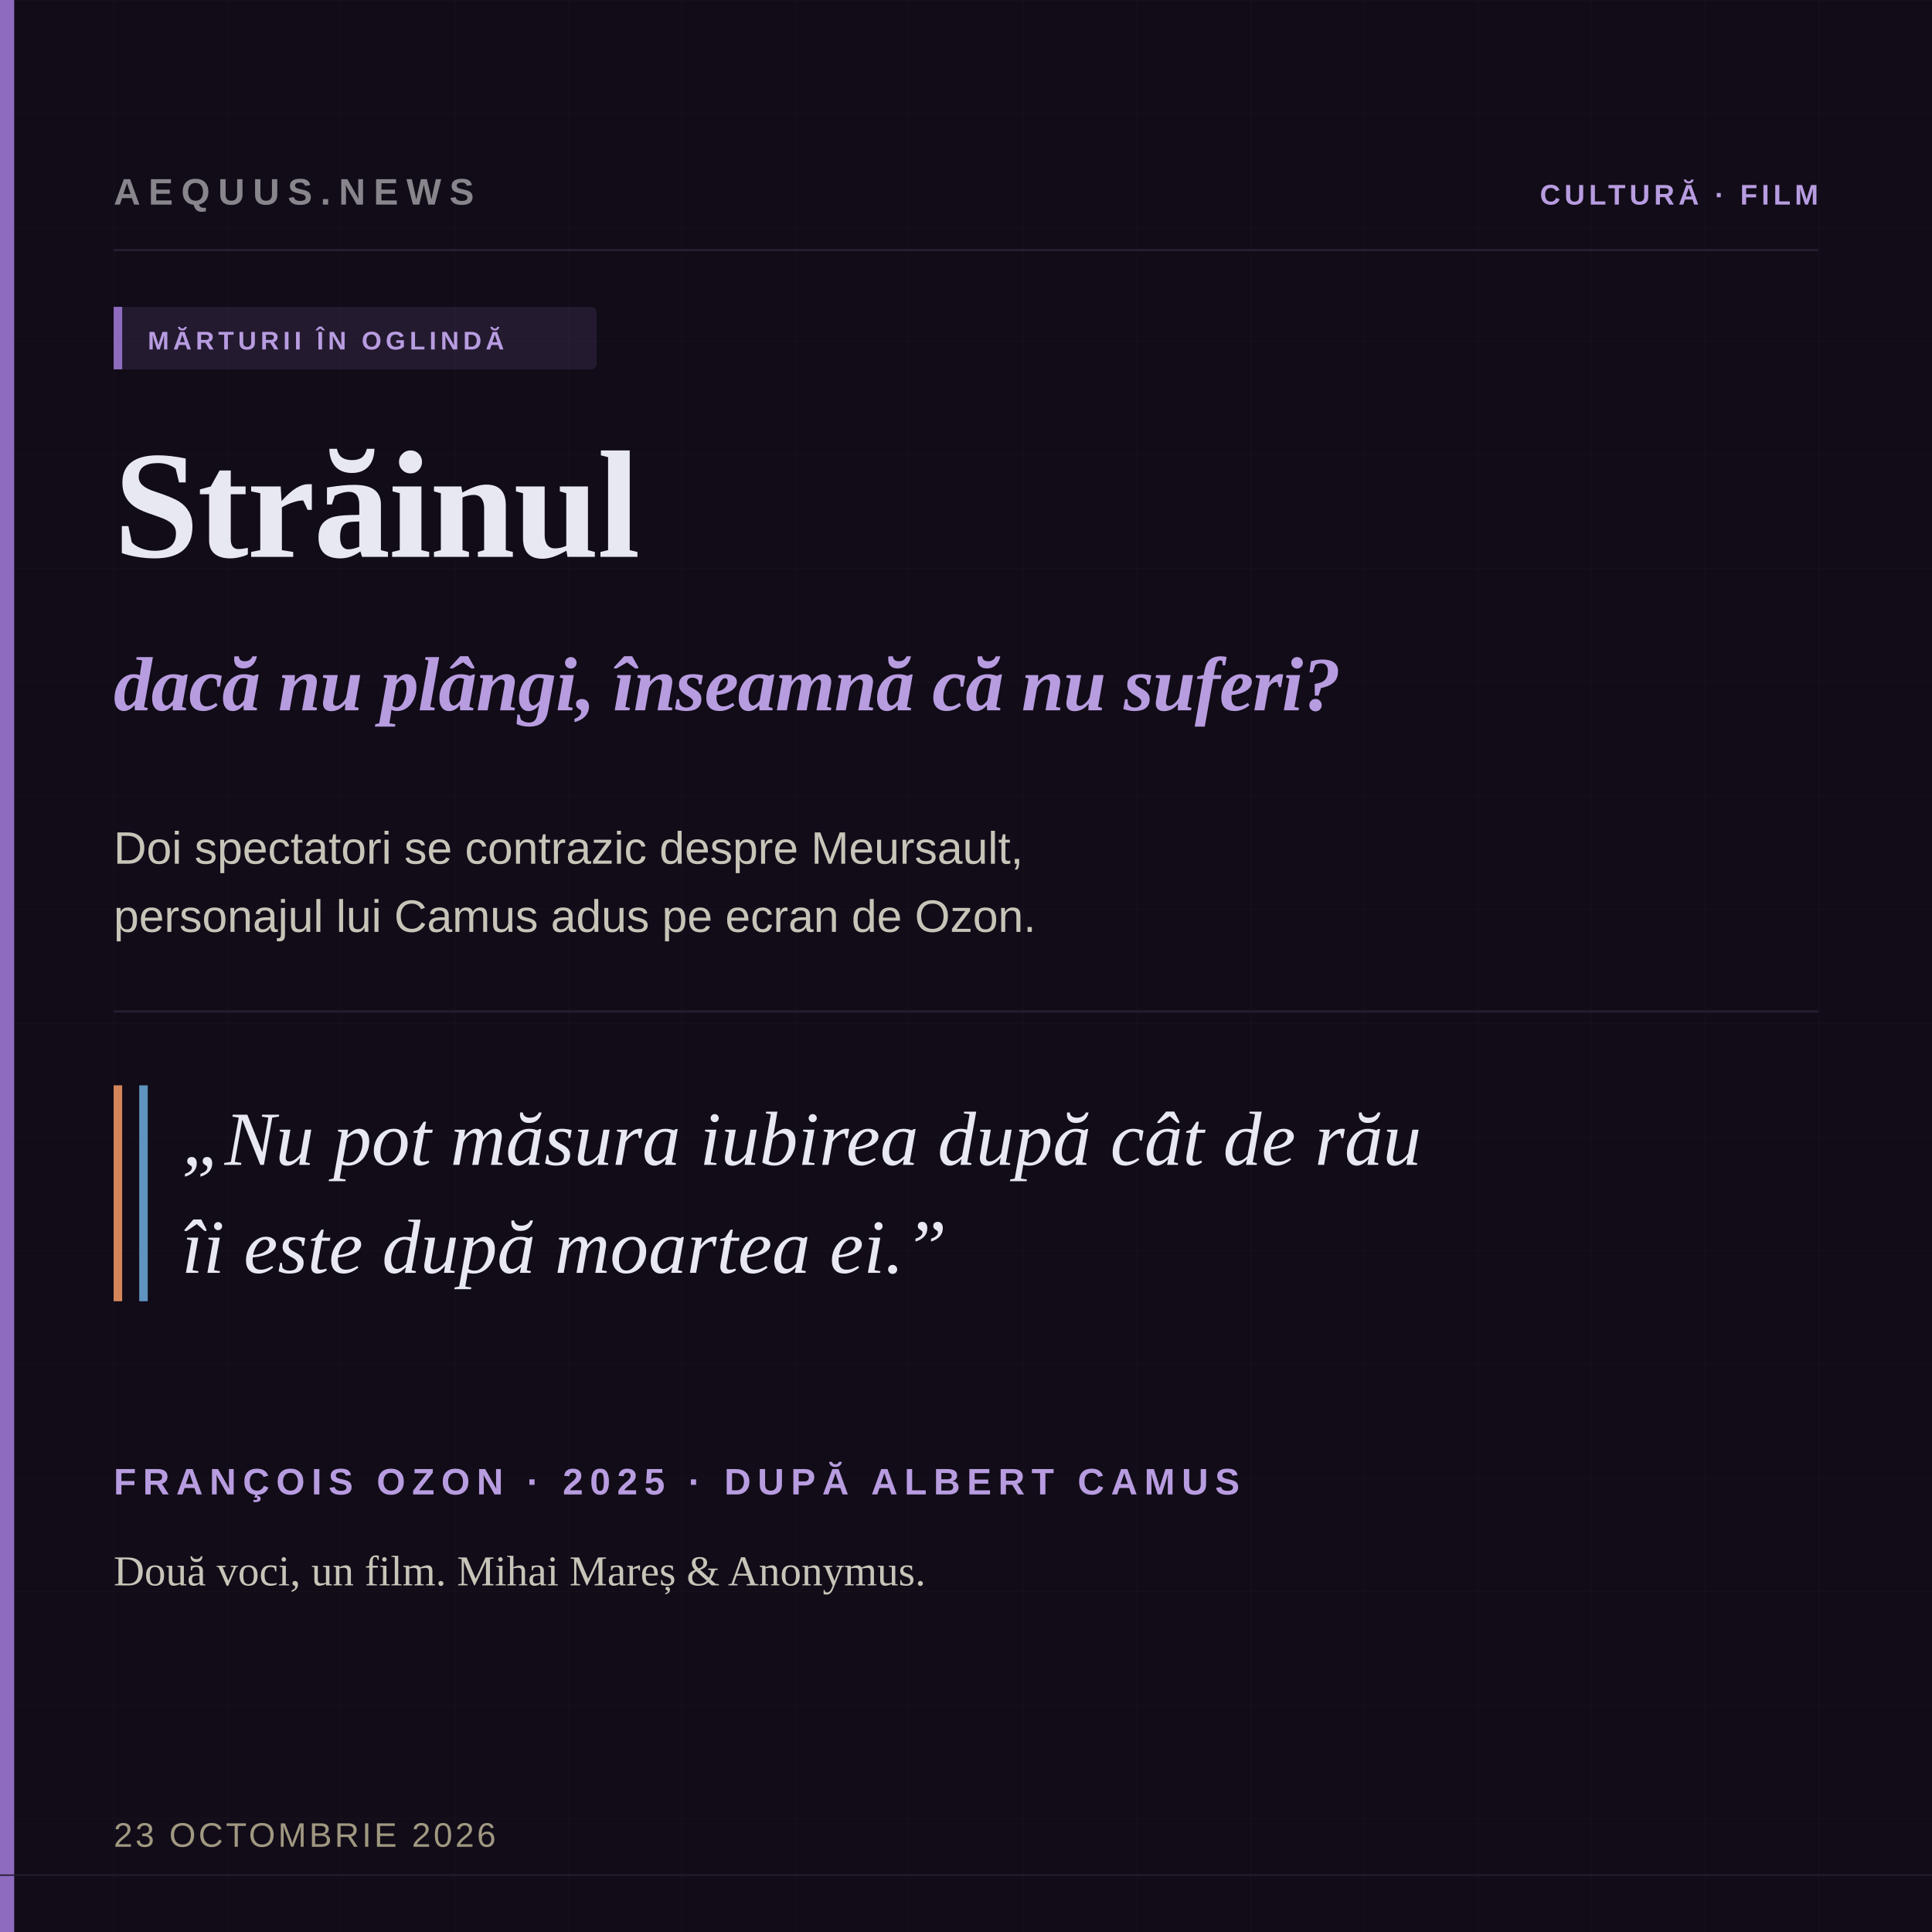
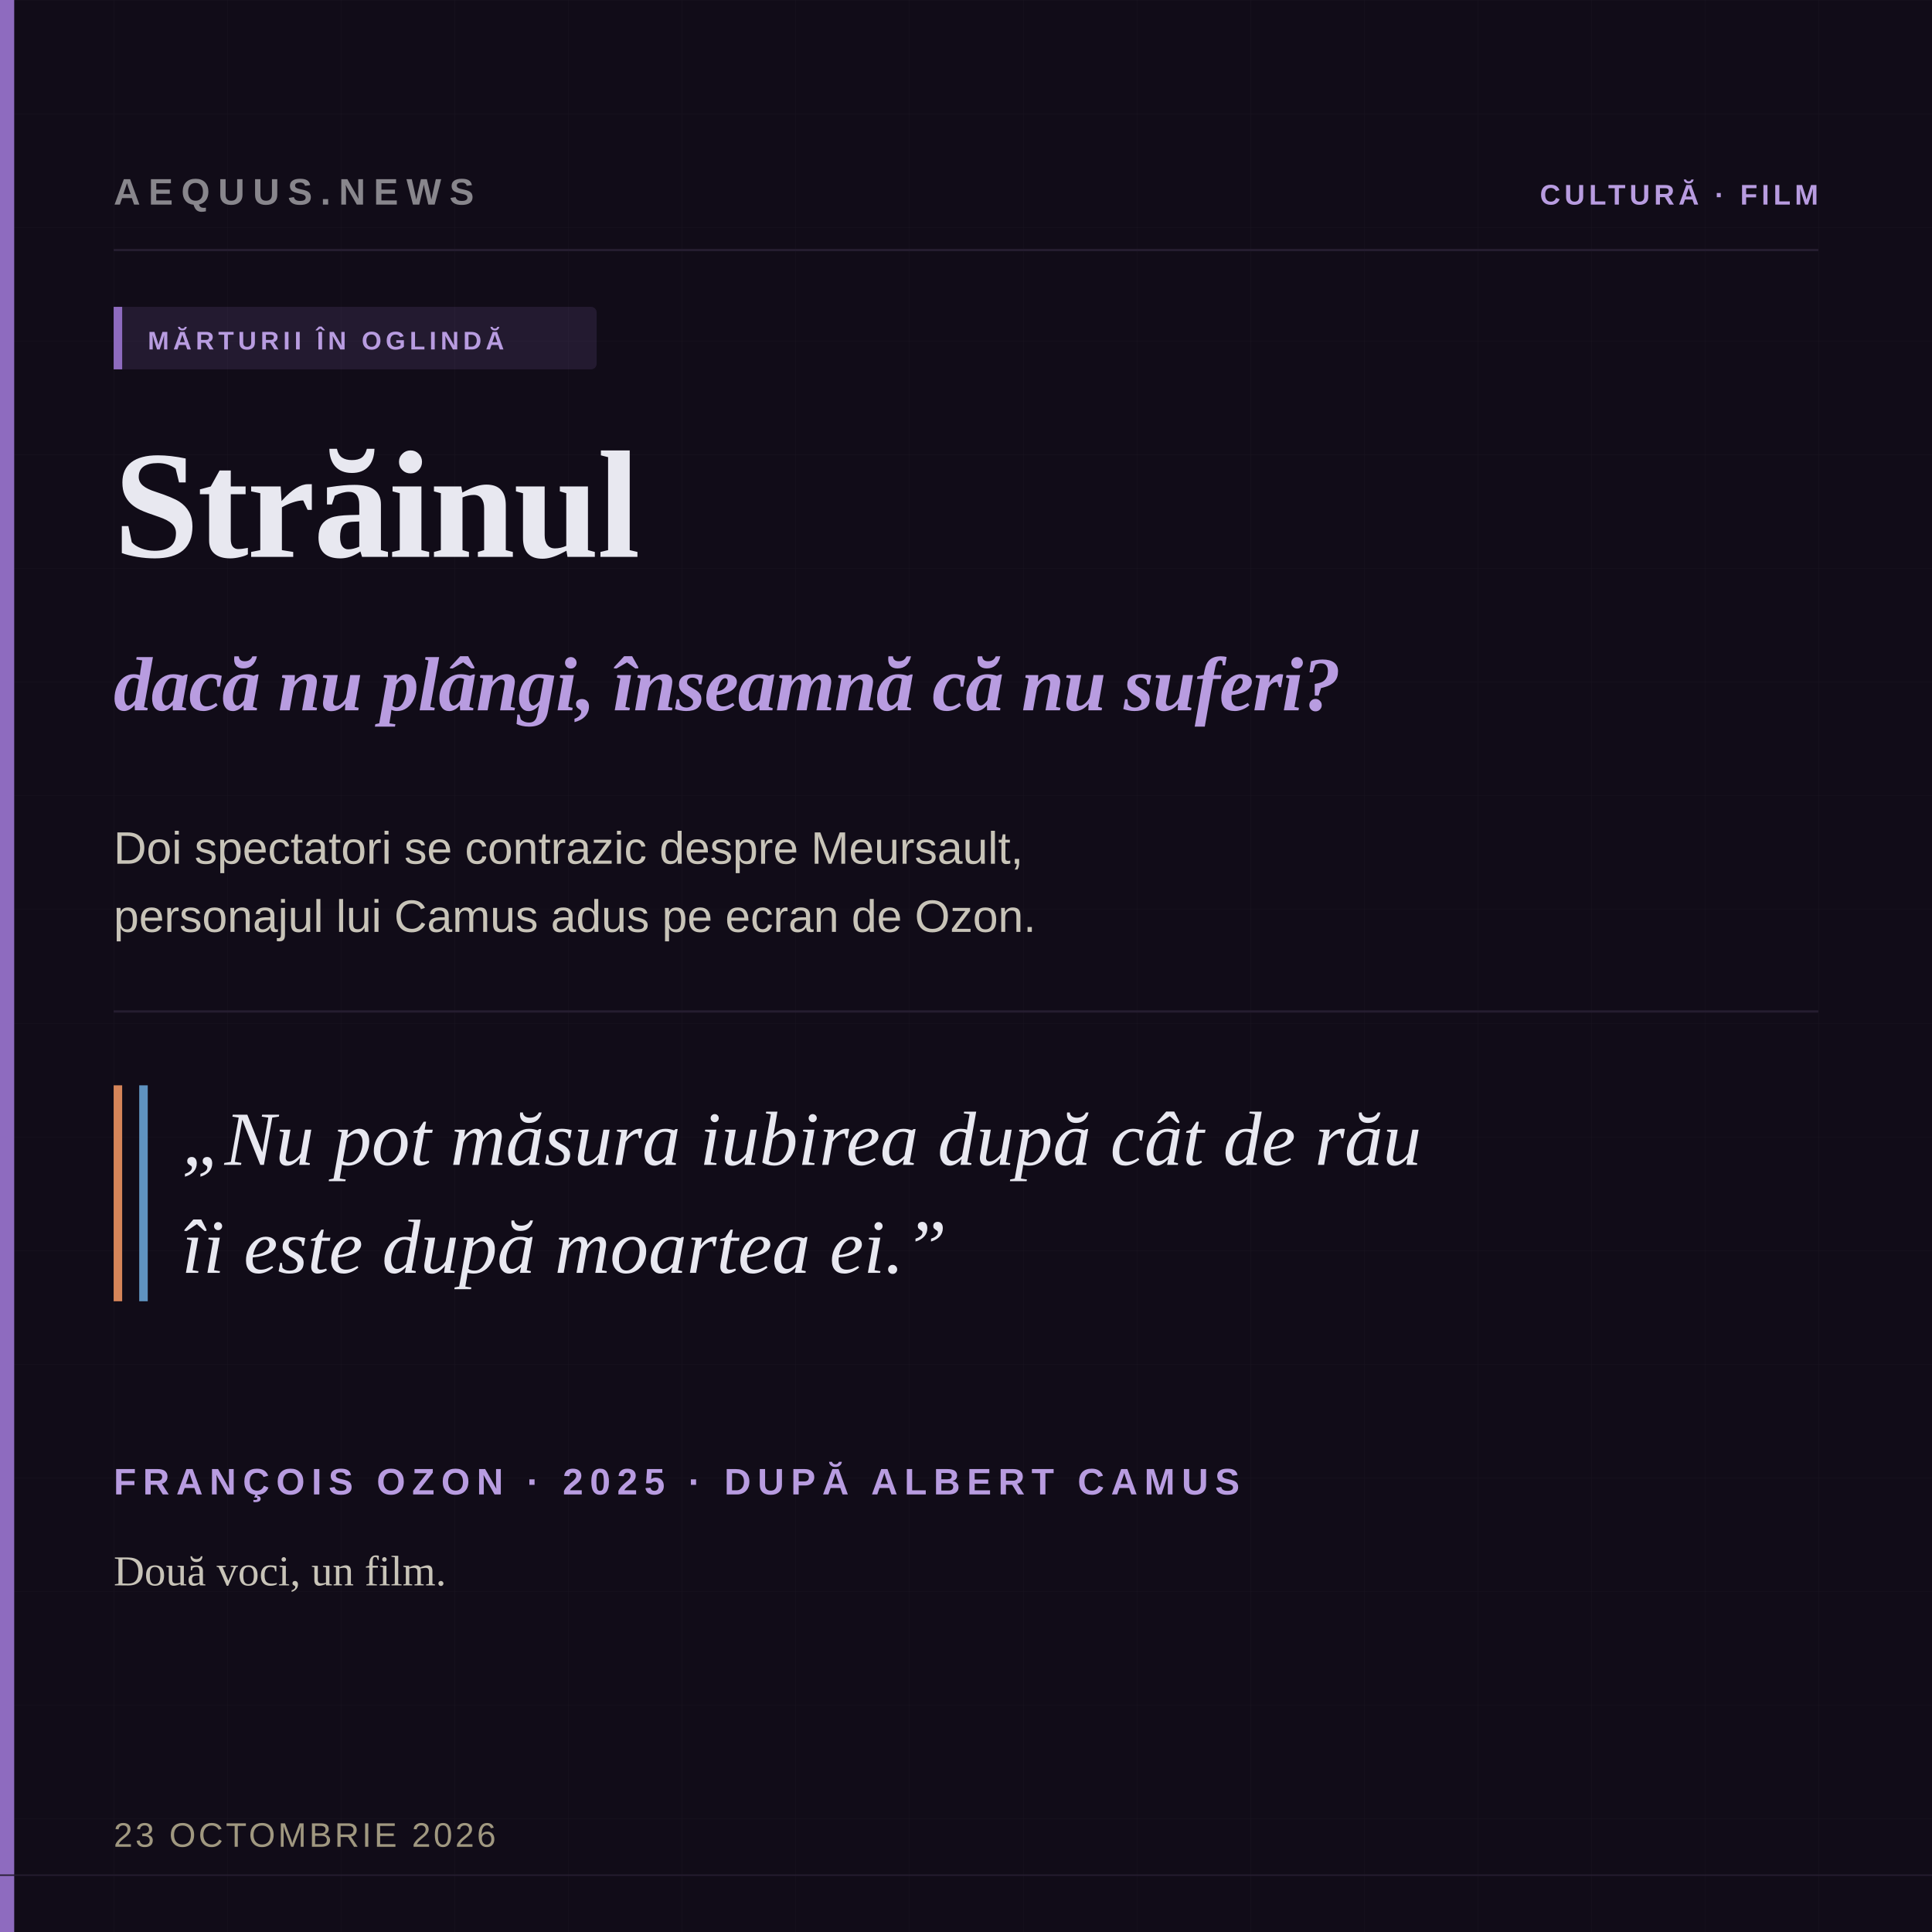
<svg xmlns="http://www.w3.org/2000/svg" viewBox="0 0 680 680" width="680" height="680">
  <rect width="680" height="680" fill="#110c18" />
  <defs>
    <pattern id="grid" width="40" height="40" patternUnits="userSpaceOnUse">
      <path d="M 40 0 L 0 0 0 40" fill="none" stroke="#ffffff" stroke-width="0.15" opacity="0.06" />
    </pattern>
  </defs>
  <rect width="680" height="680" fill="url(#grid)" />
  <rect x="0" y="0" width="5" height="680" fill="#8e6bbf" />
  <text x="40" y="72" font-family="'Helvetica Neue', Arial, sans-serif" font-size="13" font-weight="800" fill="#ffffff" letter-spacing="0.22em" opacity="0.5">AEQUUS.NEWS</text>
  <text x="640" y="72" font-family="'Helvetica Neue', Arial, sans-serif" font-size="10" font-weight="700" fill="#b89ce0" letter-spacing="0.14em" text-anchor="end">CULTURĂ · FILM</text>
  <line x1="40" y1="88" x2="640" y2="88" stroke="#251d30" stroke-width="0.8" />
  <rect x="40" y="108" width="170" height="22" rx="2" fill="rgba(142,107,191,0.15)" />
  <rect x="40" y="108" width="3" height="22" fill="#8e6bbf" />
  <text x="52" y="123" font-family="'Helvetica Neue', Arial, sans-serif" font-size="9" font-weight="700" fill="#b89ce0" letter-spacing="0.16em">MĂRTURII ÎN OGLINDĂ</text>
  <text x="40" y="196" font-family="Georgia, 'Times New Roman', serif" font-size="54" font-weight="700" fill="#e8e8f0" letter-spacing="-0.01em">Străinul</text>
  <text x="40" y="250" font-family="Georgia, 'Times New Roman', serif" font-size="27" font-weight="700" font-style="italic" fill="#b89ce0" letter-spacing="-0.01em">dacă nu plângi, înseamnă că nu suferi?</text>
  <text x="40" y="304" font-family="'Helvetica Neue', Arial, sans-serif" font-size="16" fill="#c8c4b8">Doi spectatori se contrazic despre Meursault,</text>
  <text x="40" y="328" font-family="'Helvetica Neue', Arial, sans-serif" font-size="16" fill="#c8c4b8">personajul lui Camus adus pe ecran de Ozon.</text>
  <line x1="40" y1="356" x2="640" y2="356" stroke="#251d30" stroke-width="0.8" />
  <rect x="40" y="382" width="3" height="76" fill="#d68559" />
  <rect x="49" y="382" width="3" height="76" fill="#5f93c0" />
  <text x="64" y="410" font-family="Georgia, 'Times New Roman', serif" font-size="27" font-style="italic" fill="#e8e8f0">„Nu pot măsura iubirea după cât de rău</text>
  <text x="64" y="448" font-family="Georgia, 'Times New Roman', serif" font-size="27" font-style="italic" fill="#e8e8f0">îi este după moartea ei.”</text>
  <text x="40" y="526" font-family="'Helvetica Neue', Arial, sans-serif" font-size="13" font-weight="700" fill="#b89ce0" letter-spacing="0.18em">FRANÇOIS OZON · 2025 · DUPĂ ALBERT CAMUS</text>
-   <text x="40" y="558" font-family="Georgia, 'Times New Roman', serif" font-size="15" fill="#c8c4b8">Două voci, un film. Mihai Mareș &amp; Anonymus.</text>
+   <text x="40" y="558" font-family="Georgia, 'Times New Roman', serif" font-size="15" fill="#c8c4b8">Două voci, un film.</text>
  <line x1="0" y1="660" x2="680" y2="660" stroke="#251d30" stroke-width="0.5" />
  <text x="40" y="650" font-family="Arial, sans-serif" font-size="12" fill="#a09880" letter-spacing="0.08em">23 OCTOMBRIE 2026</text>
</svg>
